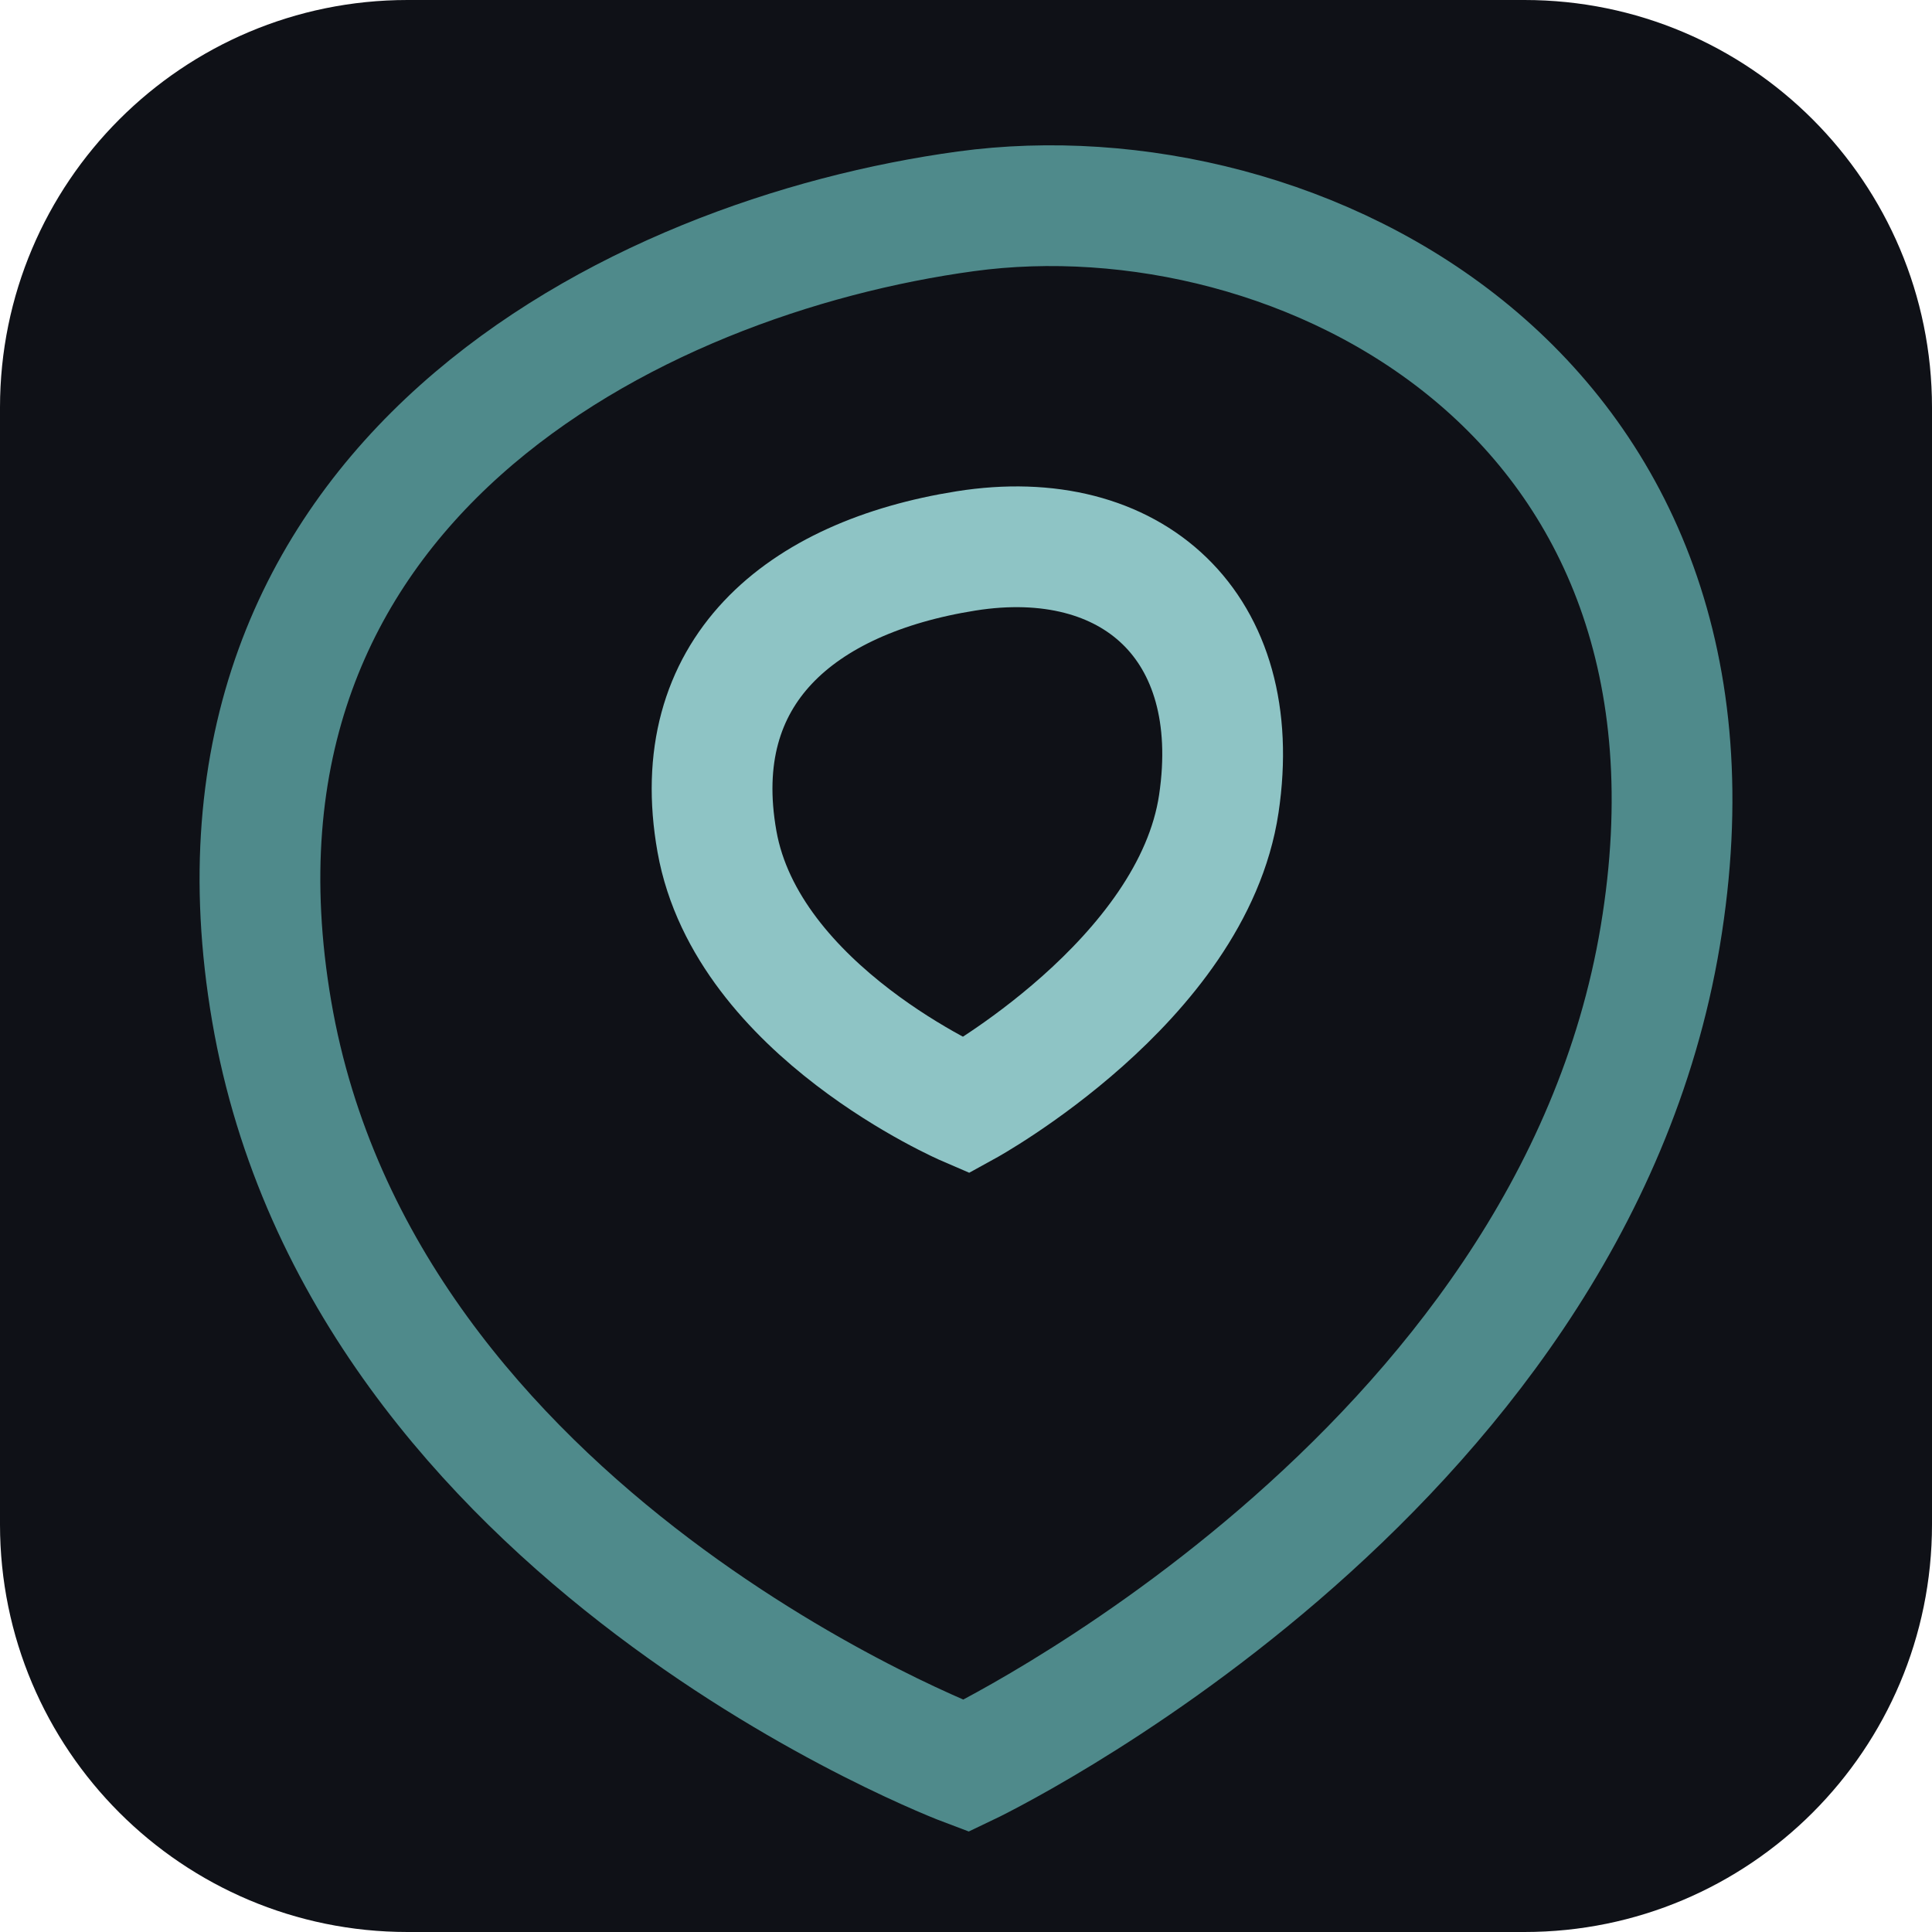
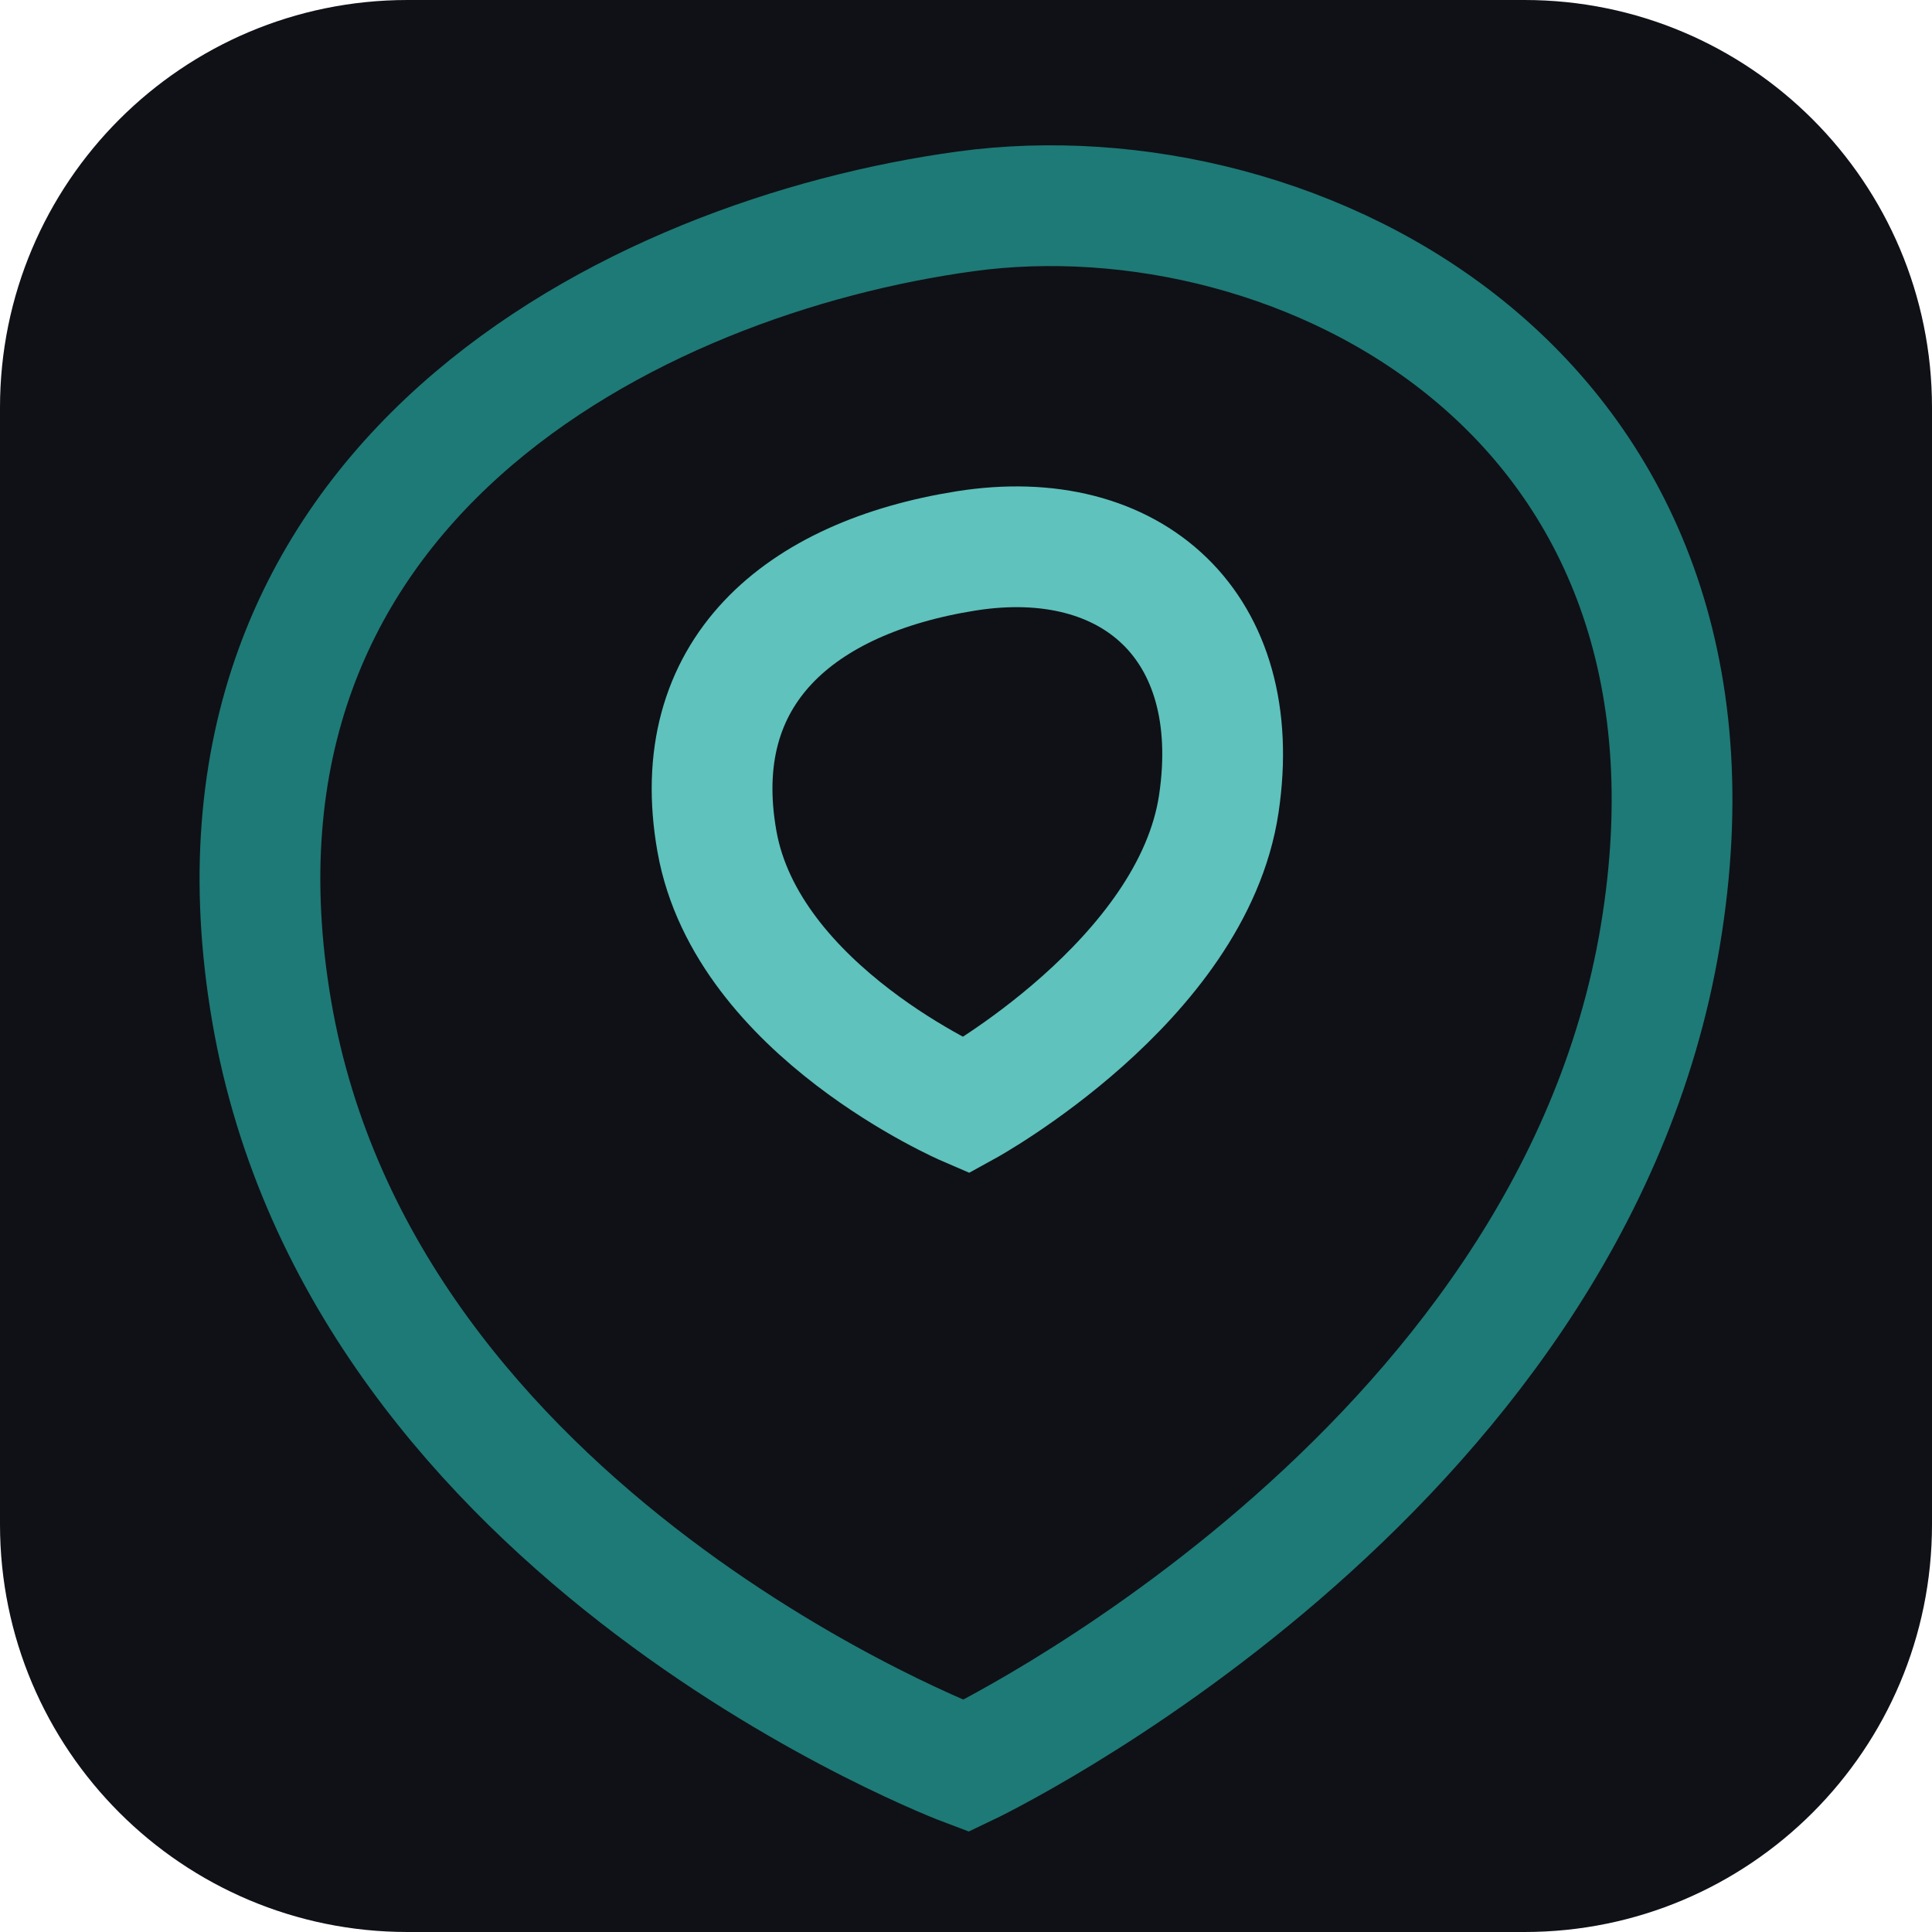
<svg xmlns="http://www.w3.org/2000/svg" viewBox="0 0 512 512">
  <rect width="512" height="512" rx="108" fill="#0F1117" />
  <g transform="translate(0,48)" fill="none" stroke-width="32" stroke-linecap="round">
-     <path d="M256 420C256 420 96 360 72 220C48 80 168 20 256 8C344 -4 464 56 440 200C416 344 256 420 256 420Z" stroke="#4F8A8B" />
-     <path d="M256 245C256 245 198 220 190 175C182 130 212 105 256 98C300 91 330 118 323 165C316 212 256 245 256 245Z" stroke="#8EC4C5" />
+     <path d="M256 420C256 420 96 360 72 220C48 80 168 20 256 8C344 -4 464 56 440 200C416 344 256 420 256 420Z" stroke="#1E7A76" />
+     <path d="M256 245C256 245 198 220 190 175C182 130 212 105 256 98C300 91 330 118 323 165C316 212 256 245 256 245Z" stroke="#5FC2BC" />
  </g>
</svg>
